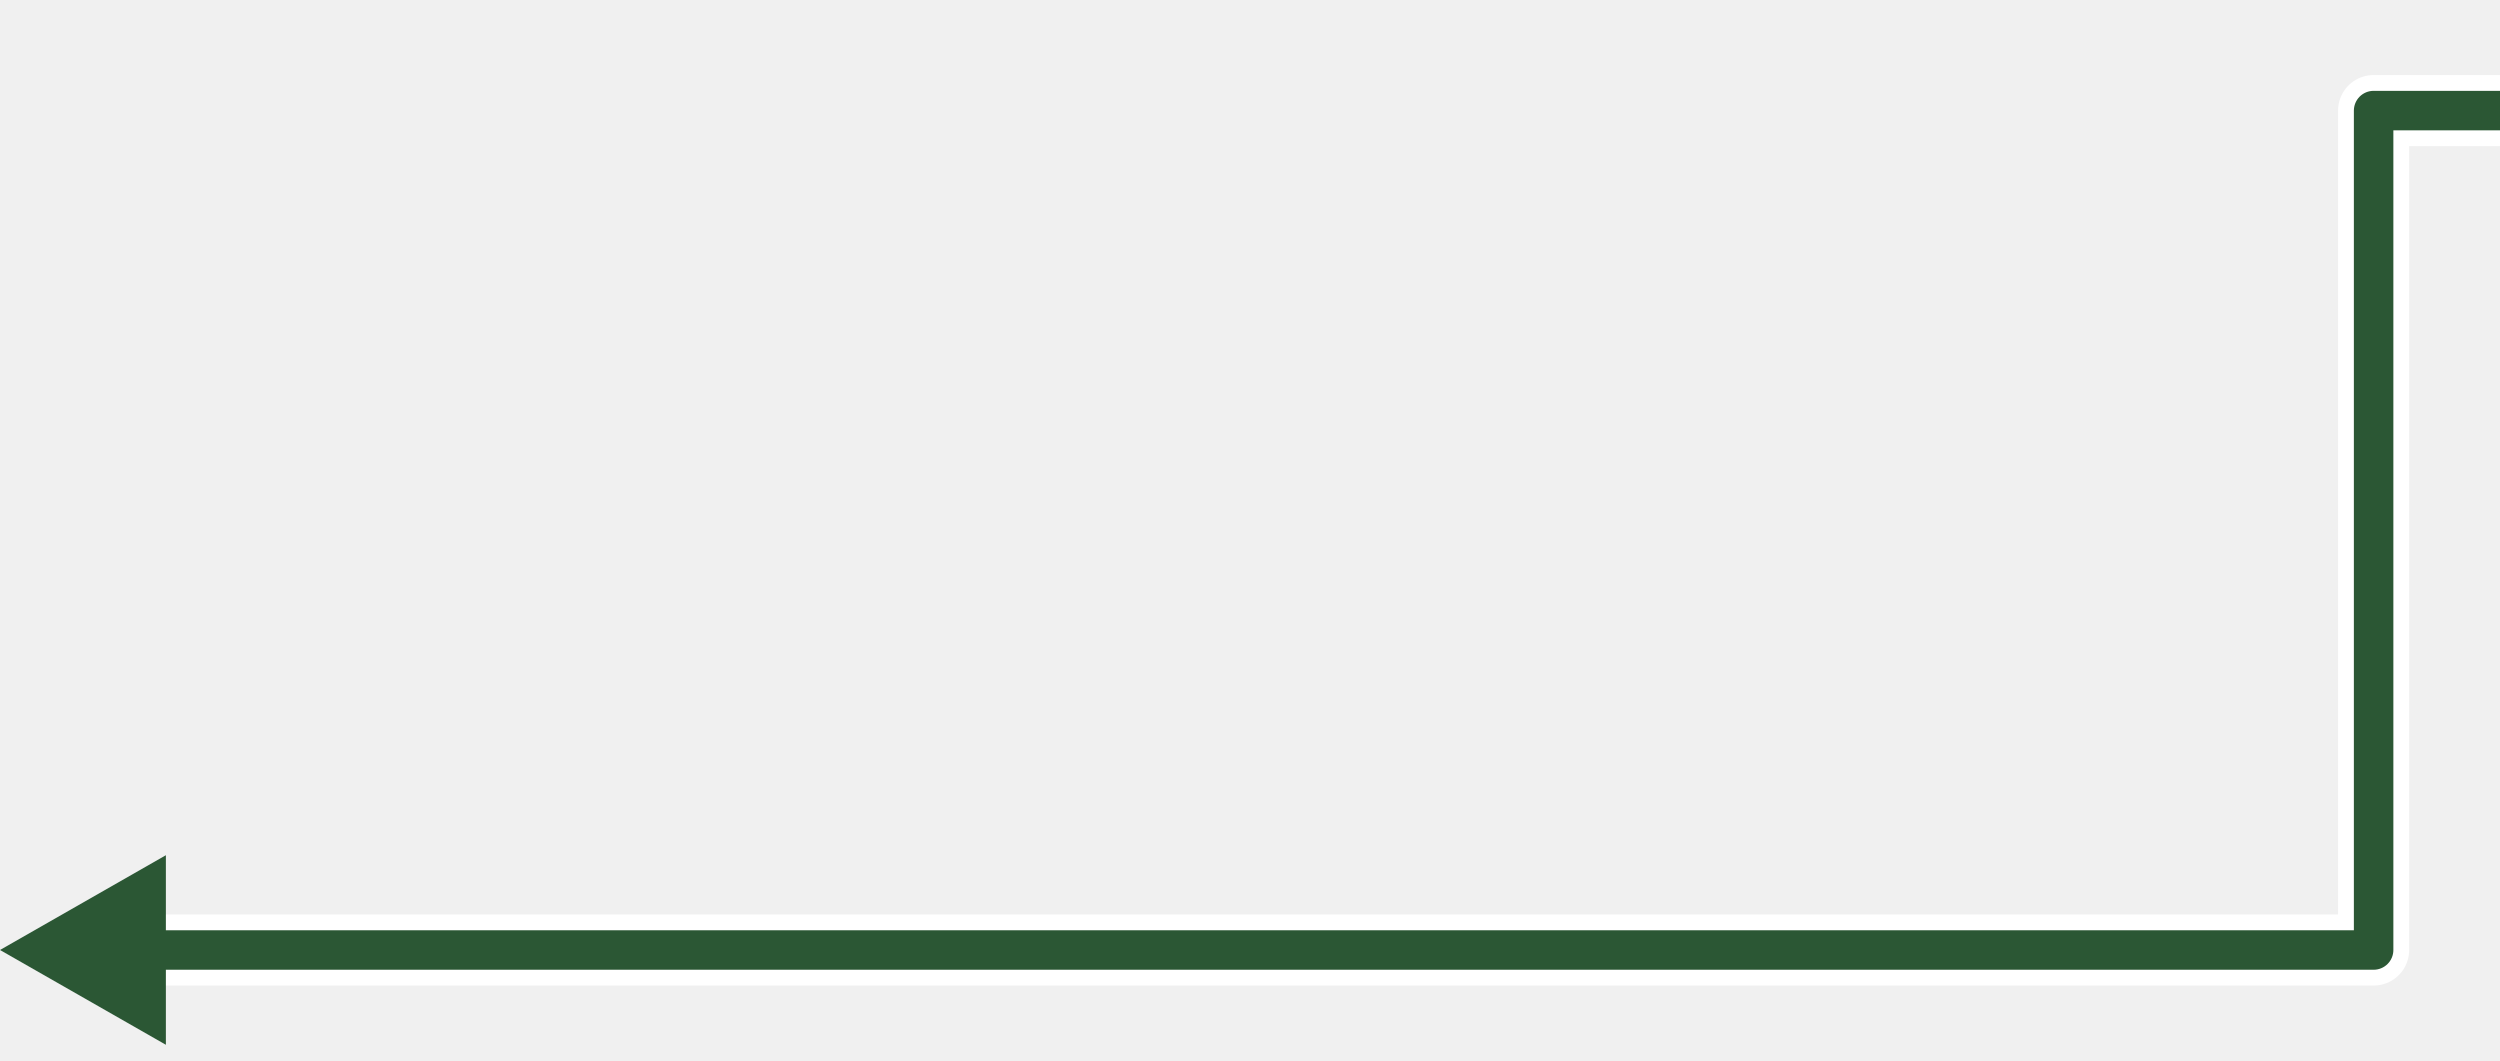
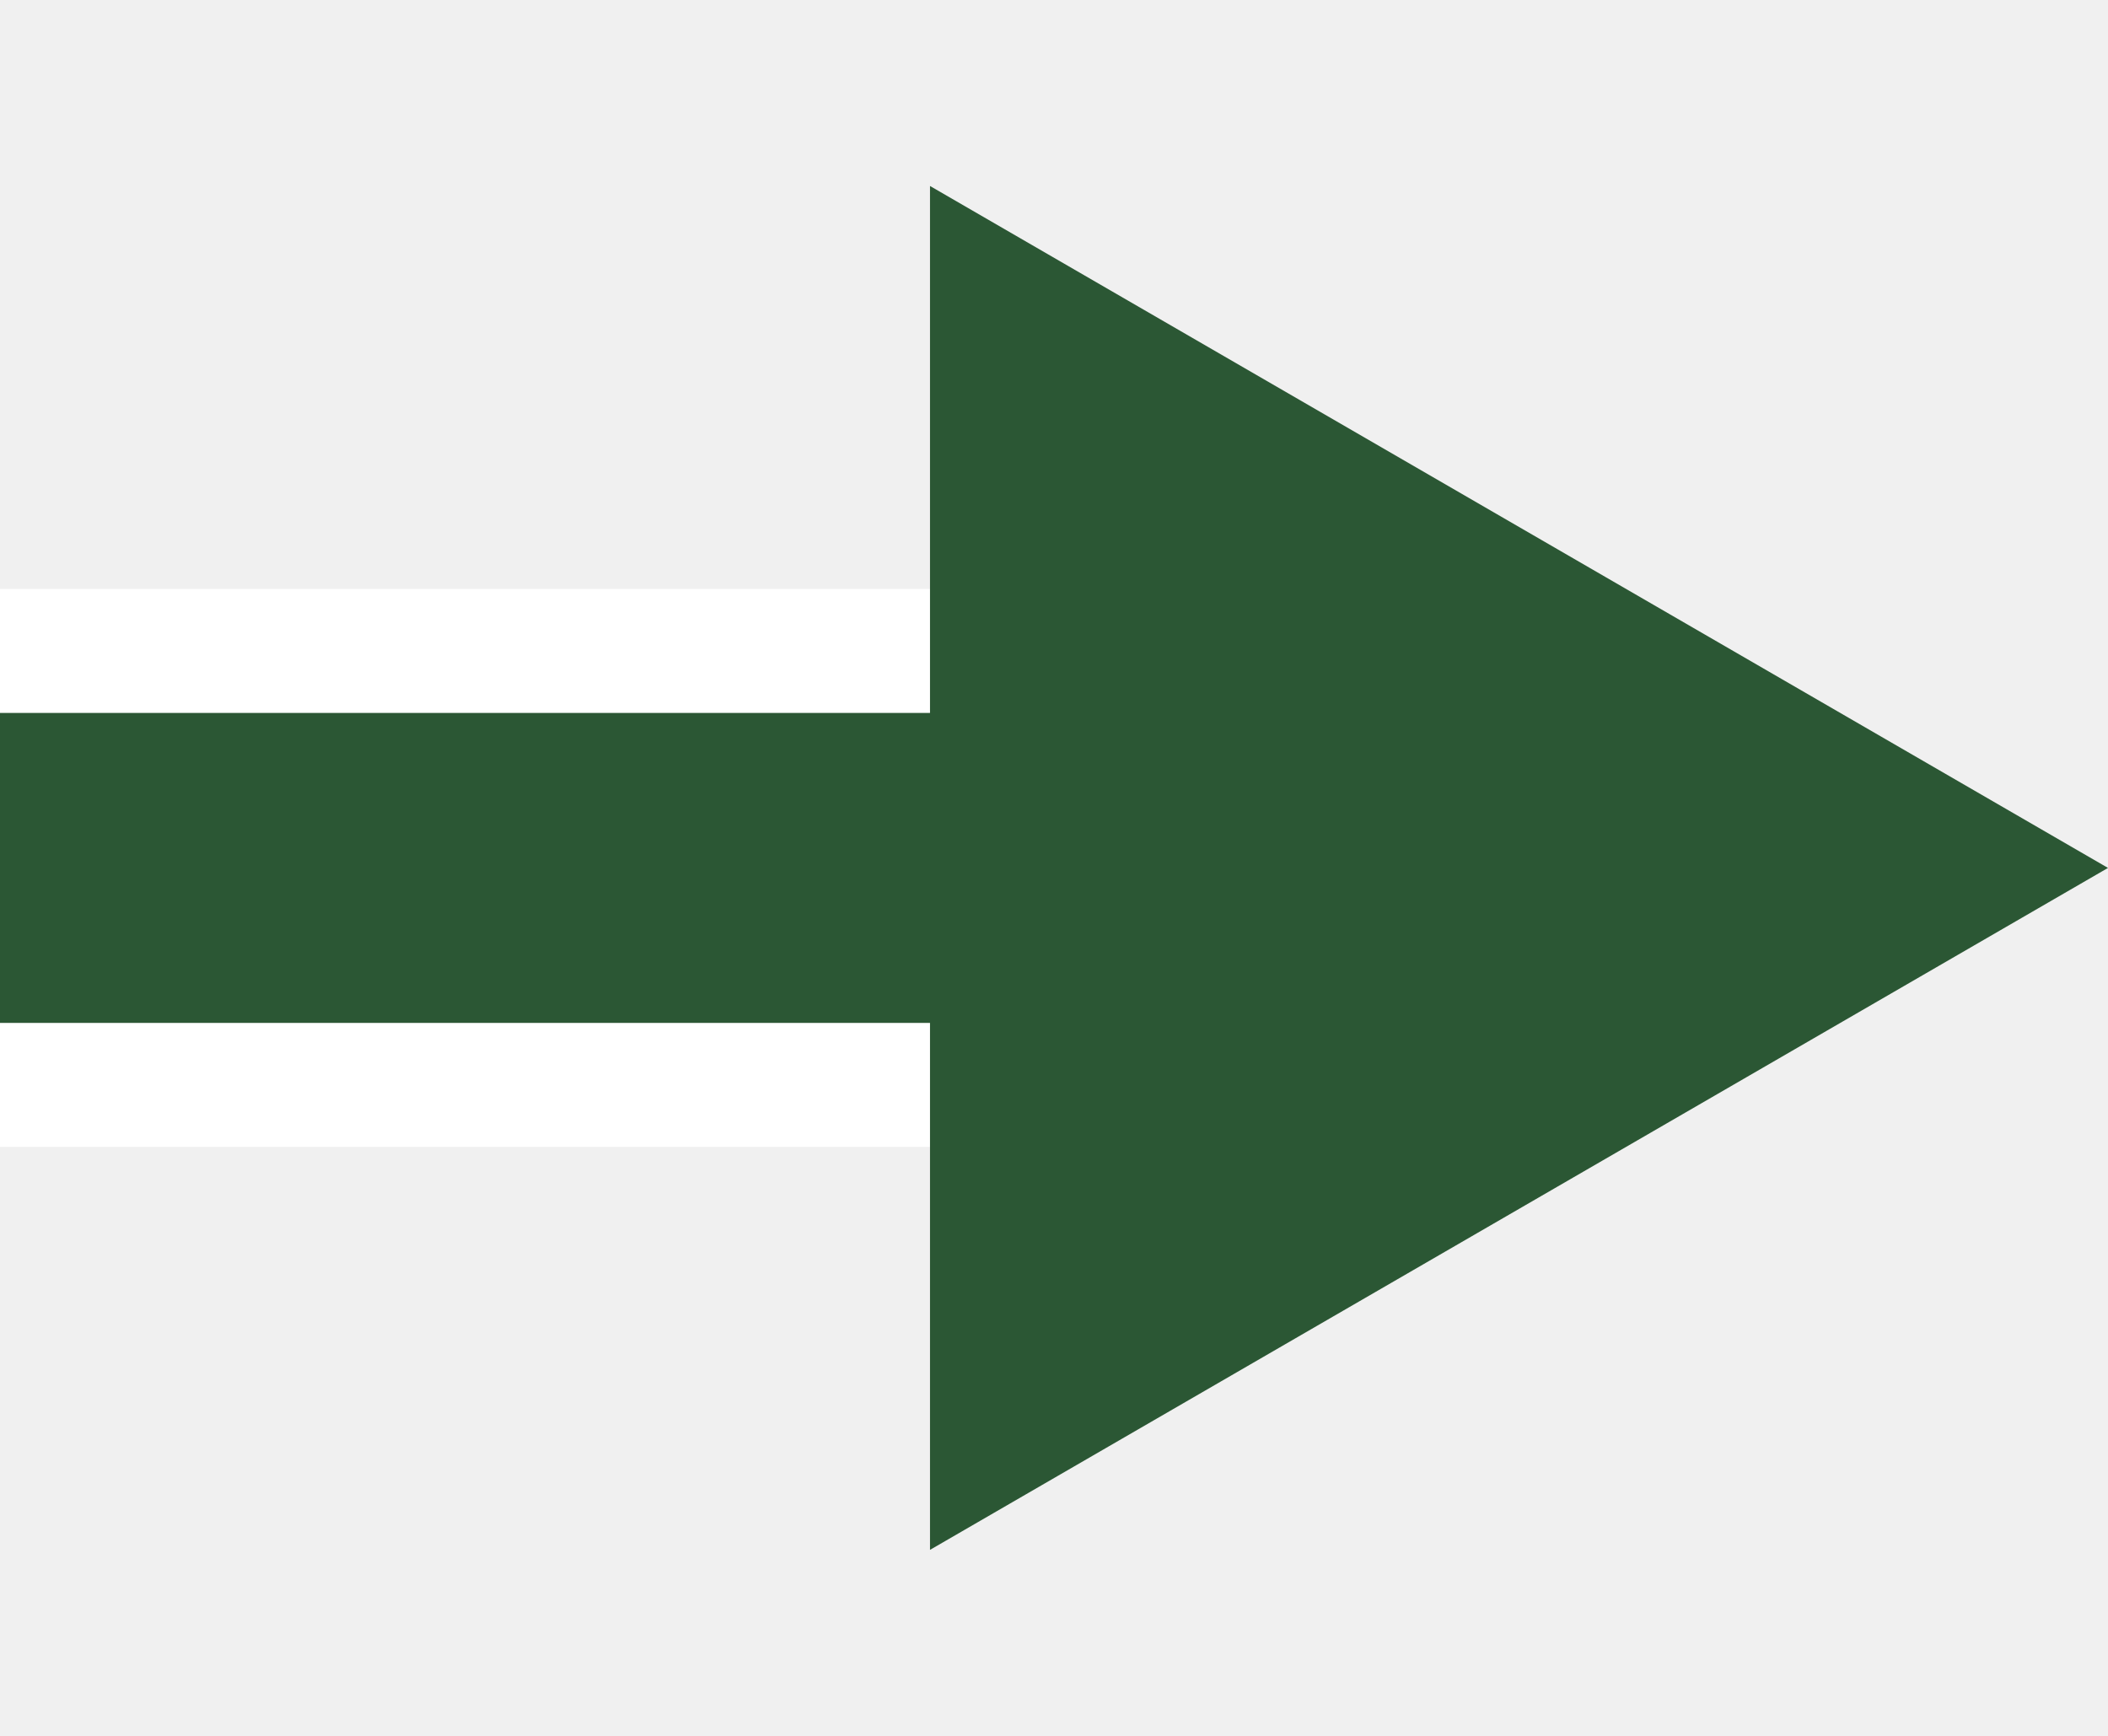
- <svg xmlns="http://www.w3.org/2000/svg" width="316.5" height="134.27" viewBox="0 0 316.5 134.27">
-   <path d="M 316.5 14 H 300.5 V 120.27 H 18" fill="none" stroke="#ffffff" stroke-width="9" stroke-linejoin="round" />
-   <path d="M 316.5 14 H 300.5 V 120.27 H 18" fill="none" stroke="#2B5734" stroke-width="5" stroke-linejoin="round" />
-   <path d="M 0 120.27 L 21 108.27 L 21 132.27 Z" fill="#2B5734" />
+ <svg xmlns="http://www.w3.org/2000/svg" width="34" height="28" viewBox="0 0 34 28">
+   <path d="M 0 14 H 20" fill="none" stroke="#ffffff" stroke-width="9" />
+   <path d="M 0 14 H 20" fill="none" stroke="#2B5734" stroke-width="5" />
+   <path d="M 34 14 L 15 3 L 15 25 Z" fill="#2B5734" />
</svg>
